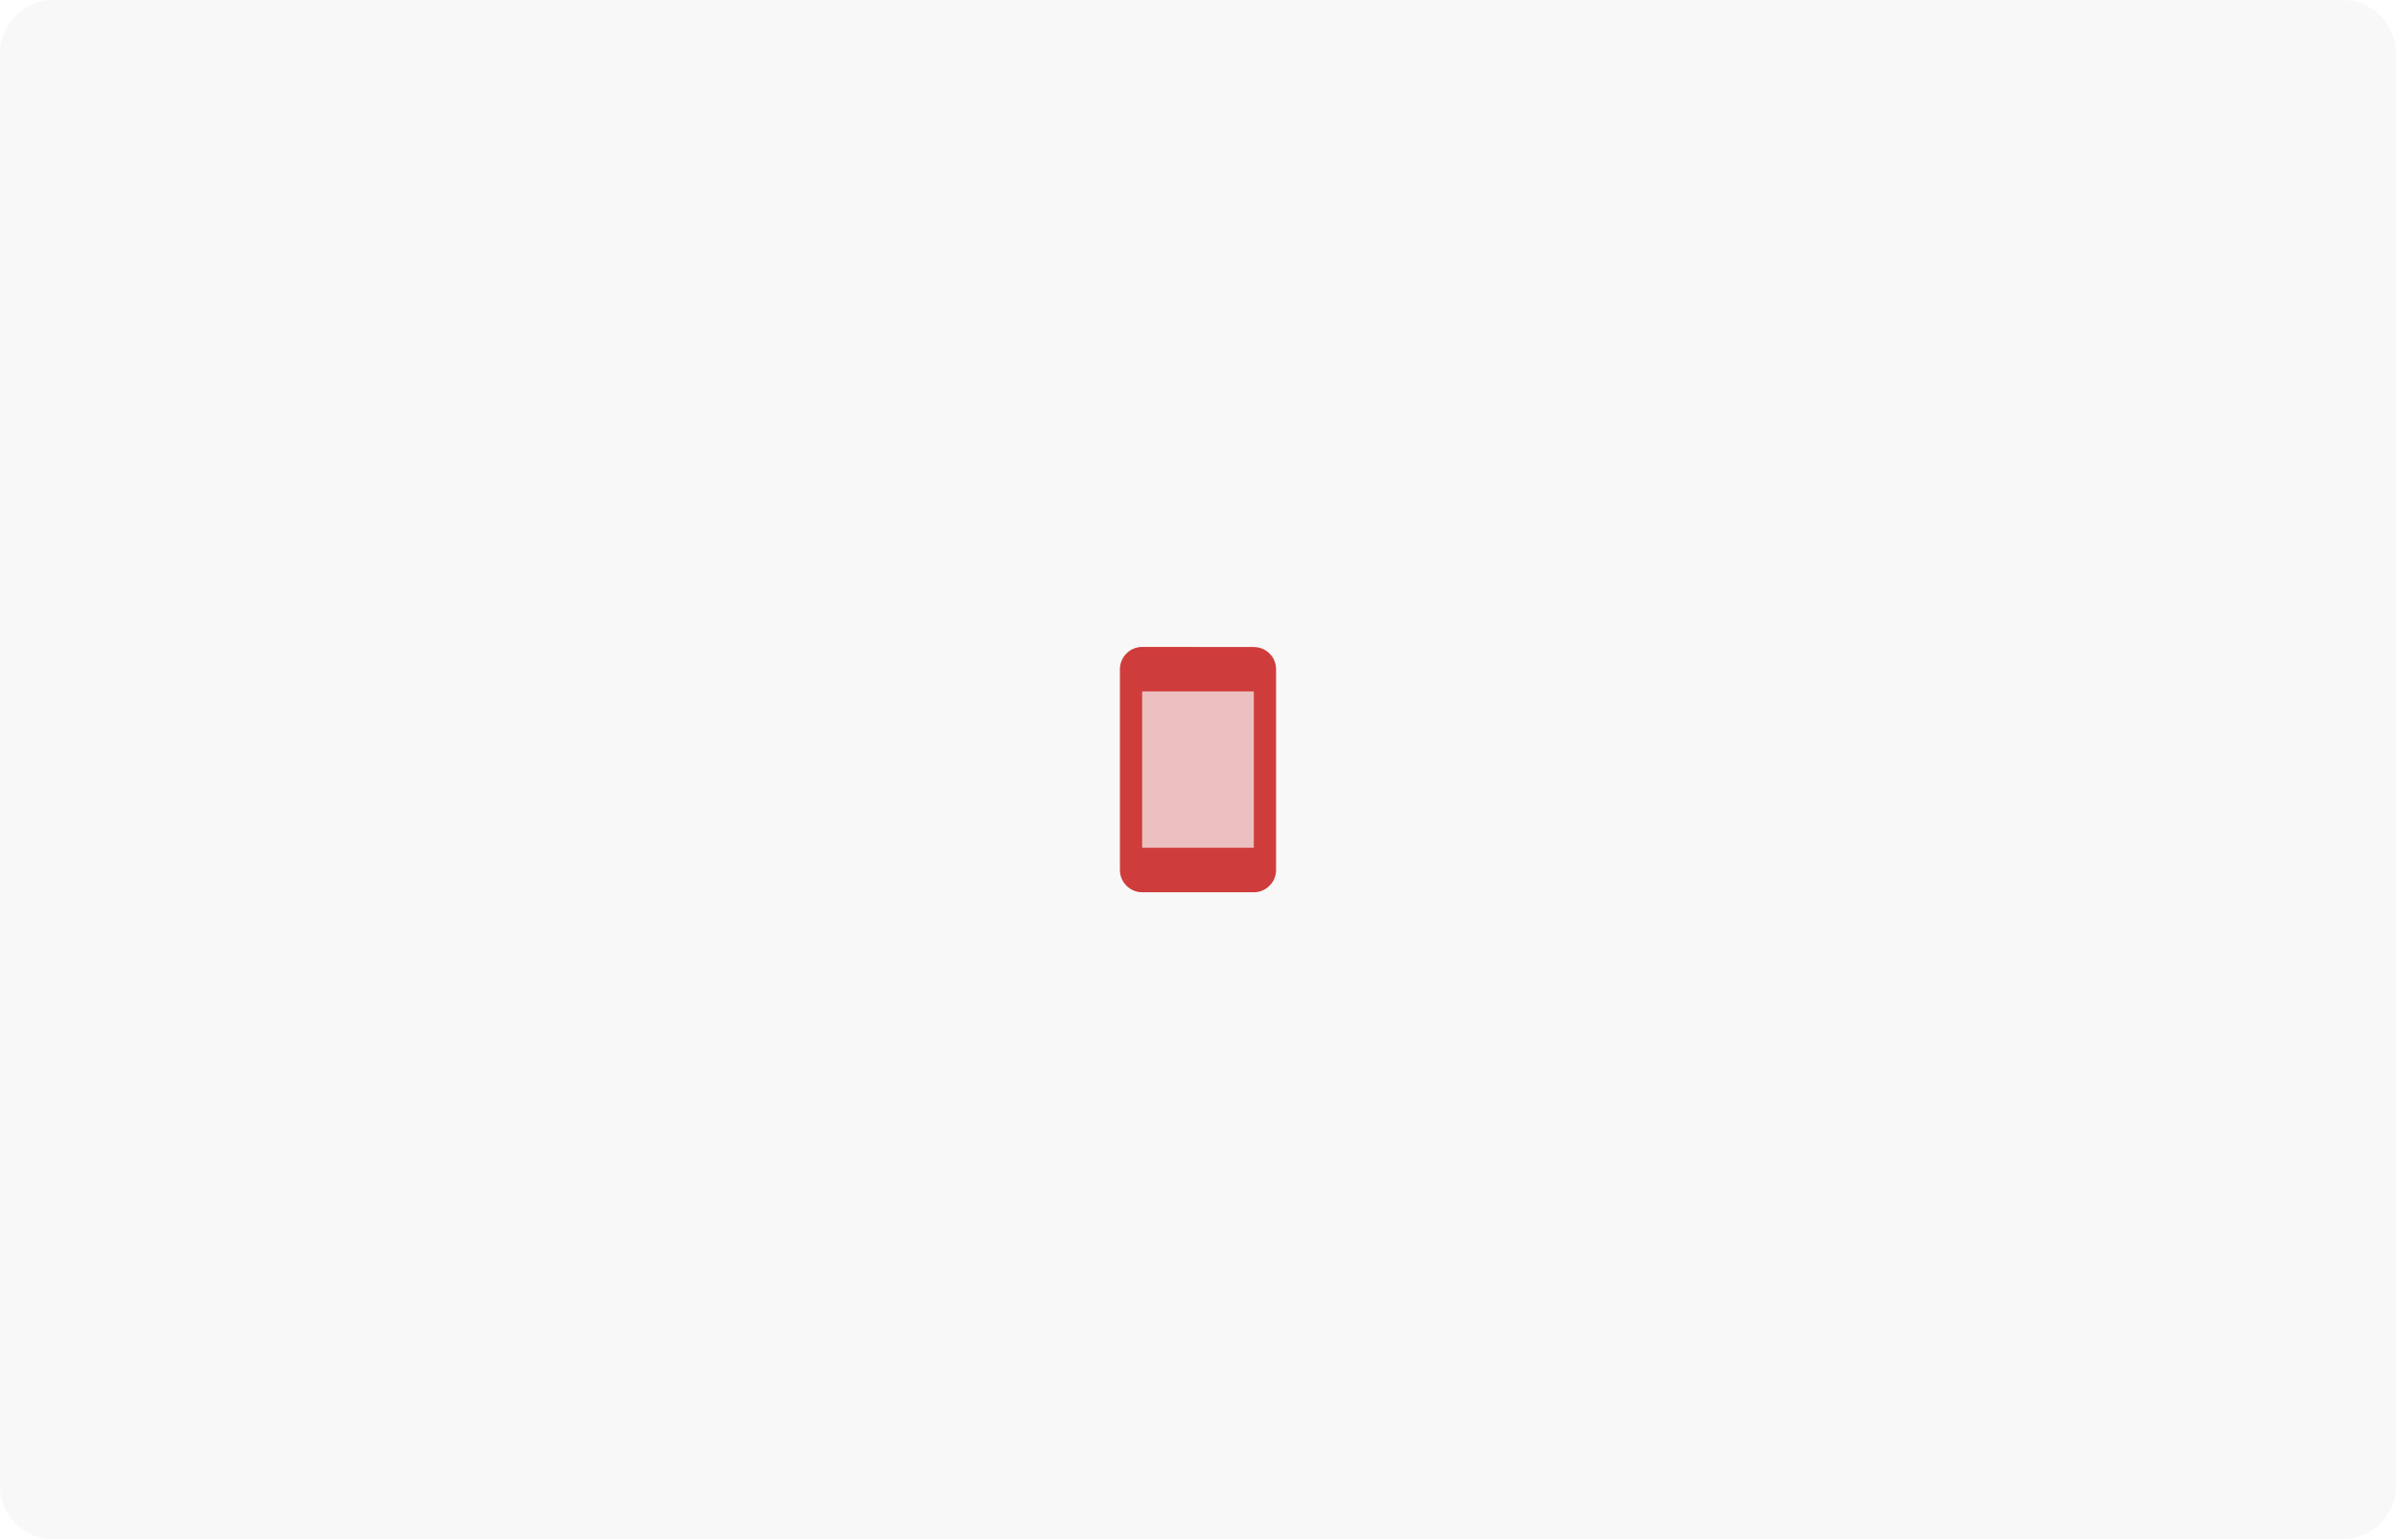
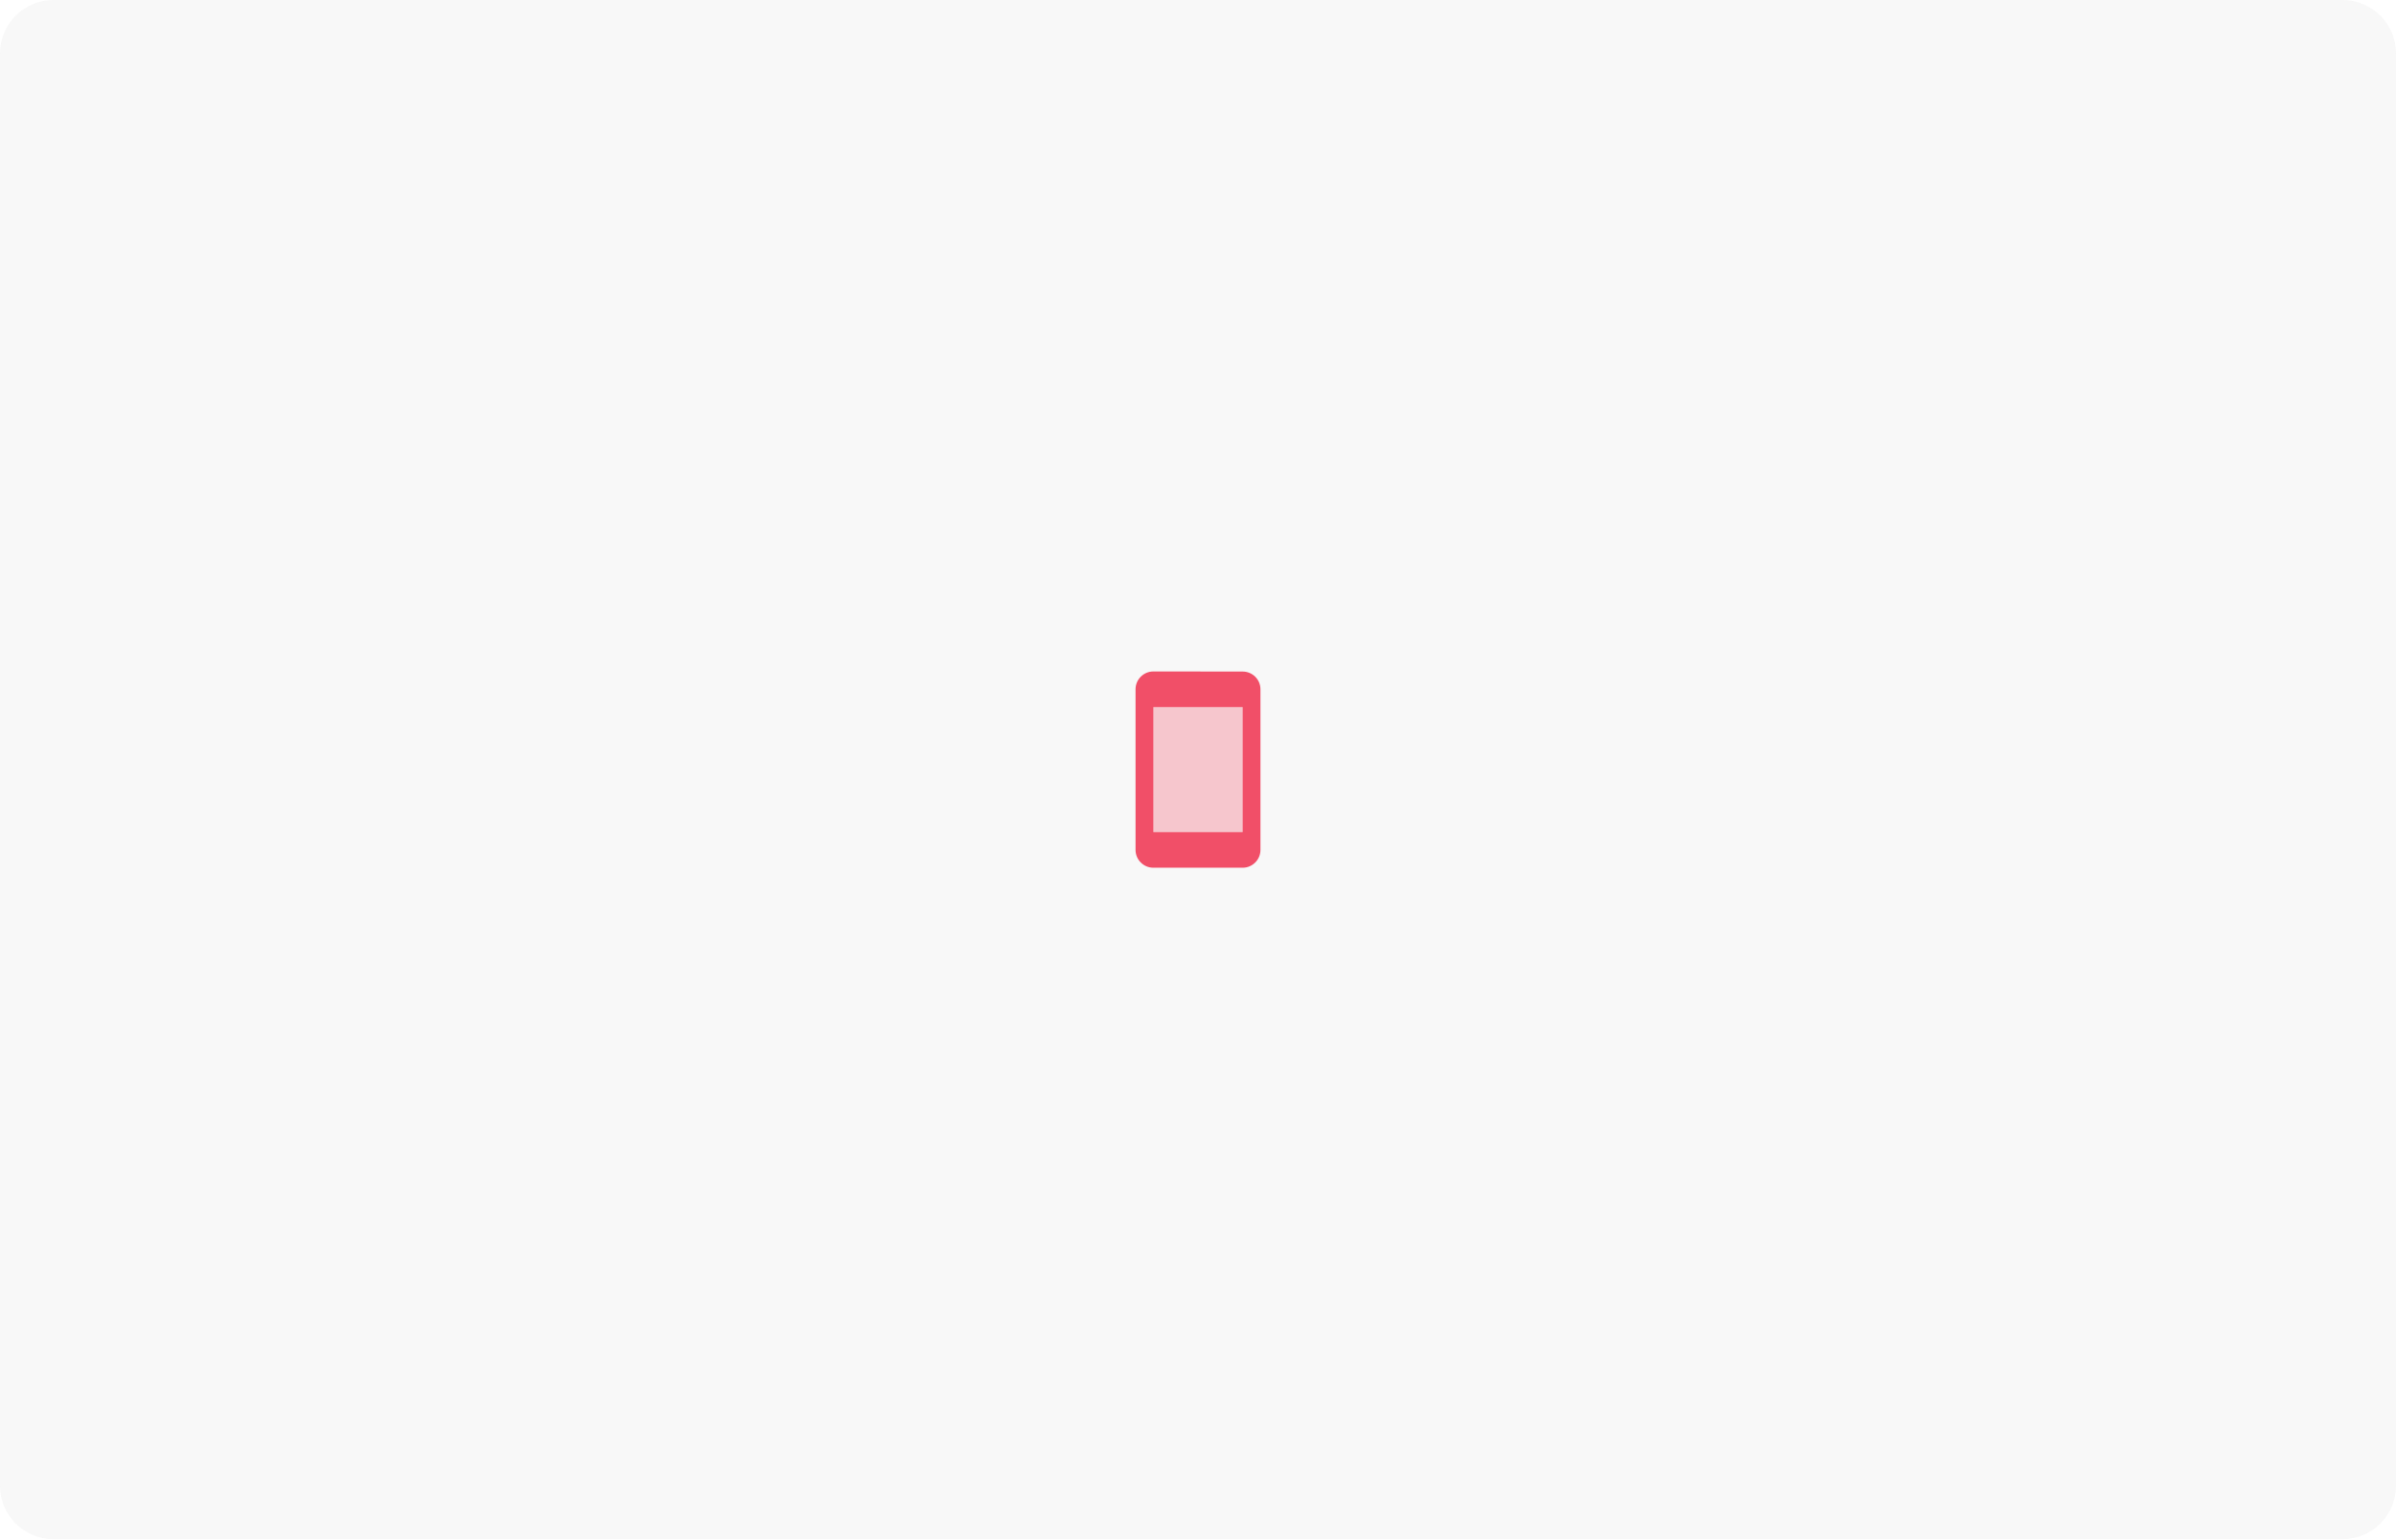
<svg xmlns="http://www.w3.org/2000/svg" width="358" height="230" viewBox="0 0 358 230" fill="none">
  <rect opacity="0.3" width="358" height="230" rx="8" fill="#E6E6E6" />
-   <path opacity="0.3" d="M170.667 103.333H187.334V126.667H170.667V103.333Z" fill="#CF3C3C" />
-   <path d="M187.333 96.683L170.666 96.667C168.833 96.667 167.333 98.167 167.333 100V130C167.333 131.833 168.833 133.333 170.666 133.333H187.333C189.166 133.333 190.666 131.833 190.666 130V100C190.666 98.167 189.166 96.683 187.333 96.683ZM187.333 126.667H170.666V103.333H187.333V126.667Z" fill="#CF3C3C" />
+   <path opacity="0.3" d="M172.333 105.667H185.666V124.333H172.333V105.667Z" fill="#F14F68" />
+   <path d="M185.667 100.347L172.334 100.333C170.867 100.333 169.667 101.533 169.667 103V127C169.667 128.467 170.867 129.667 172.334 129.667H185.667C187.134 129.667 188.334 128.467 188.334 127V103C188.334 101.533 187.134 100.347 185.667 100.347ZM185.667 124.333H172.334V105.667H185.667V124.333Z" fill="#F14F68" />
</svg>
